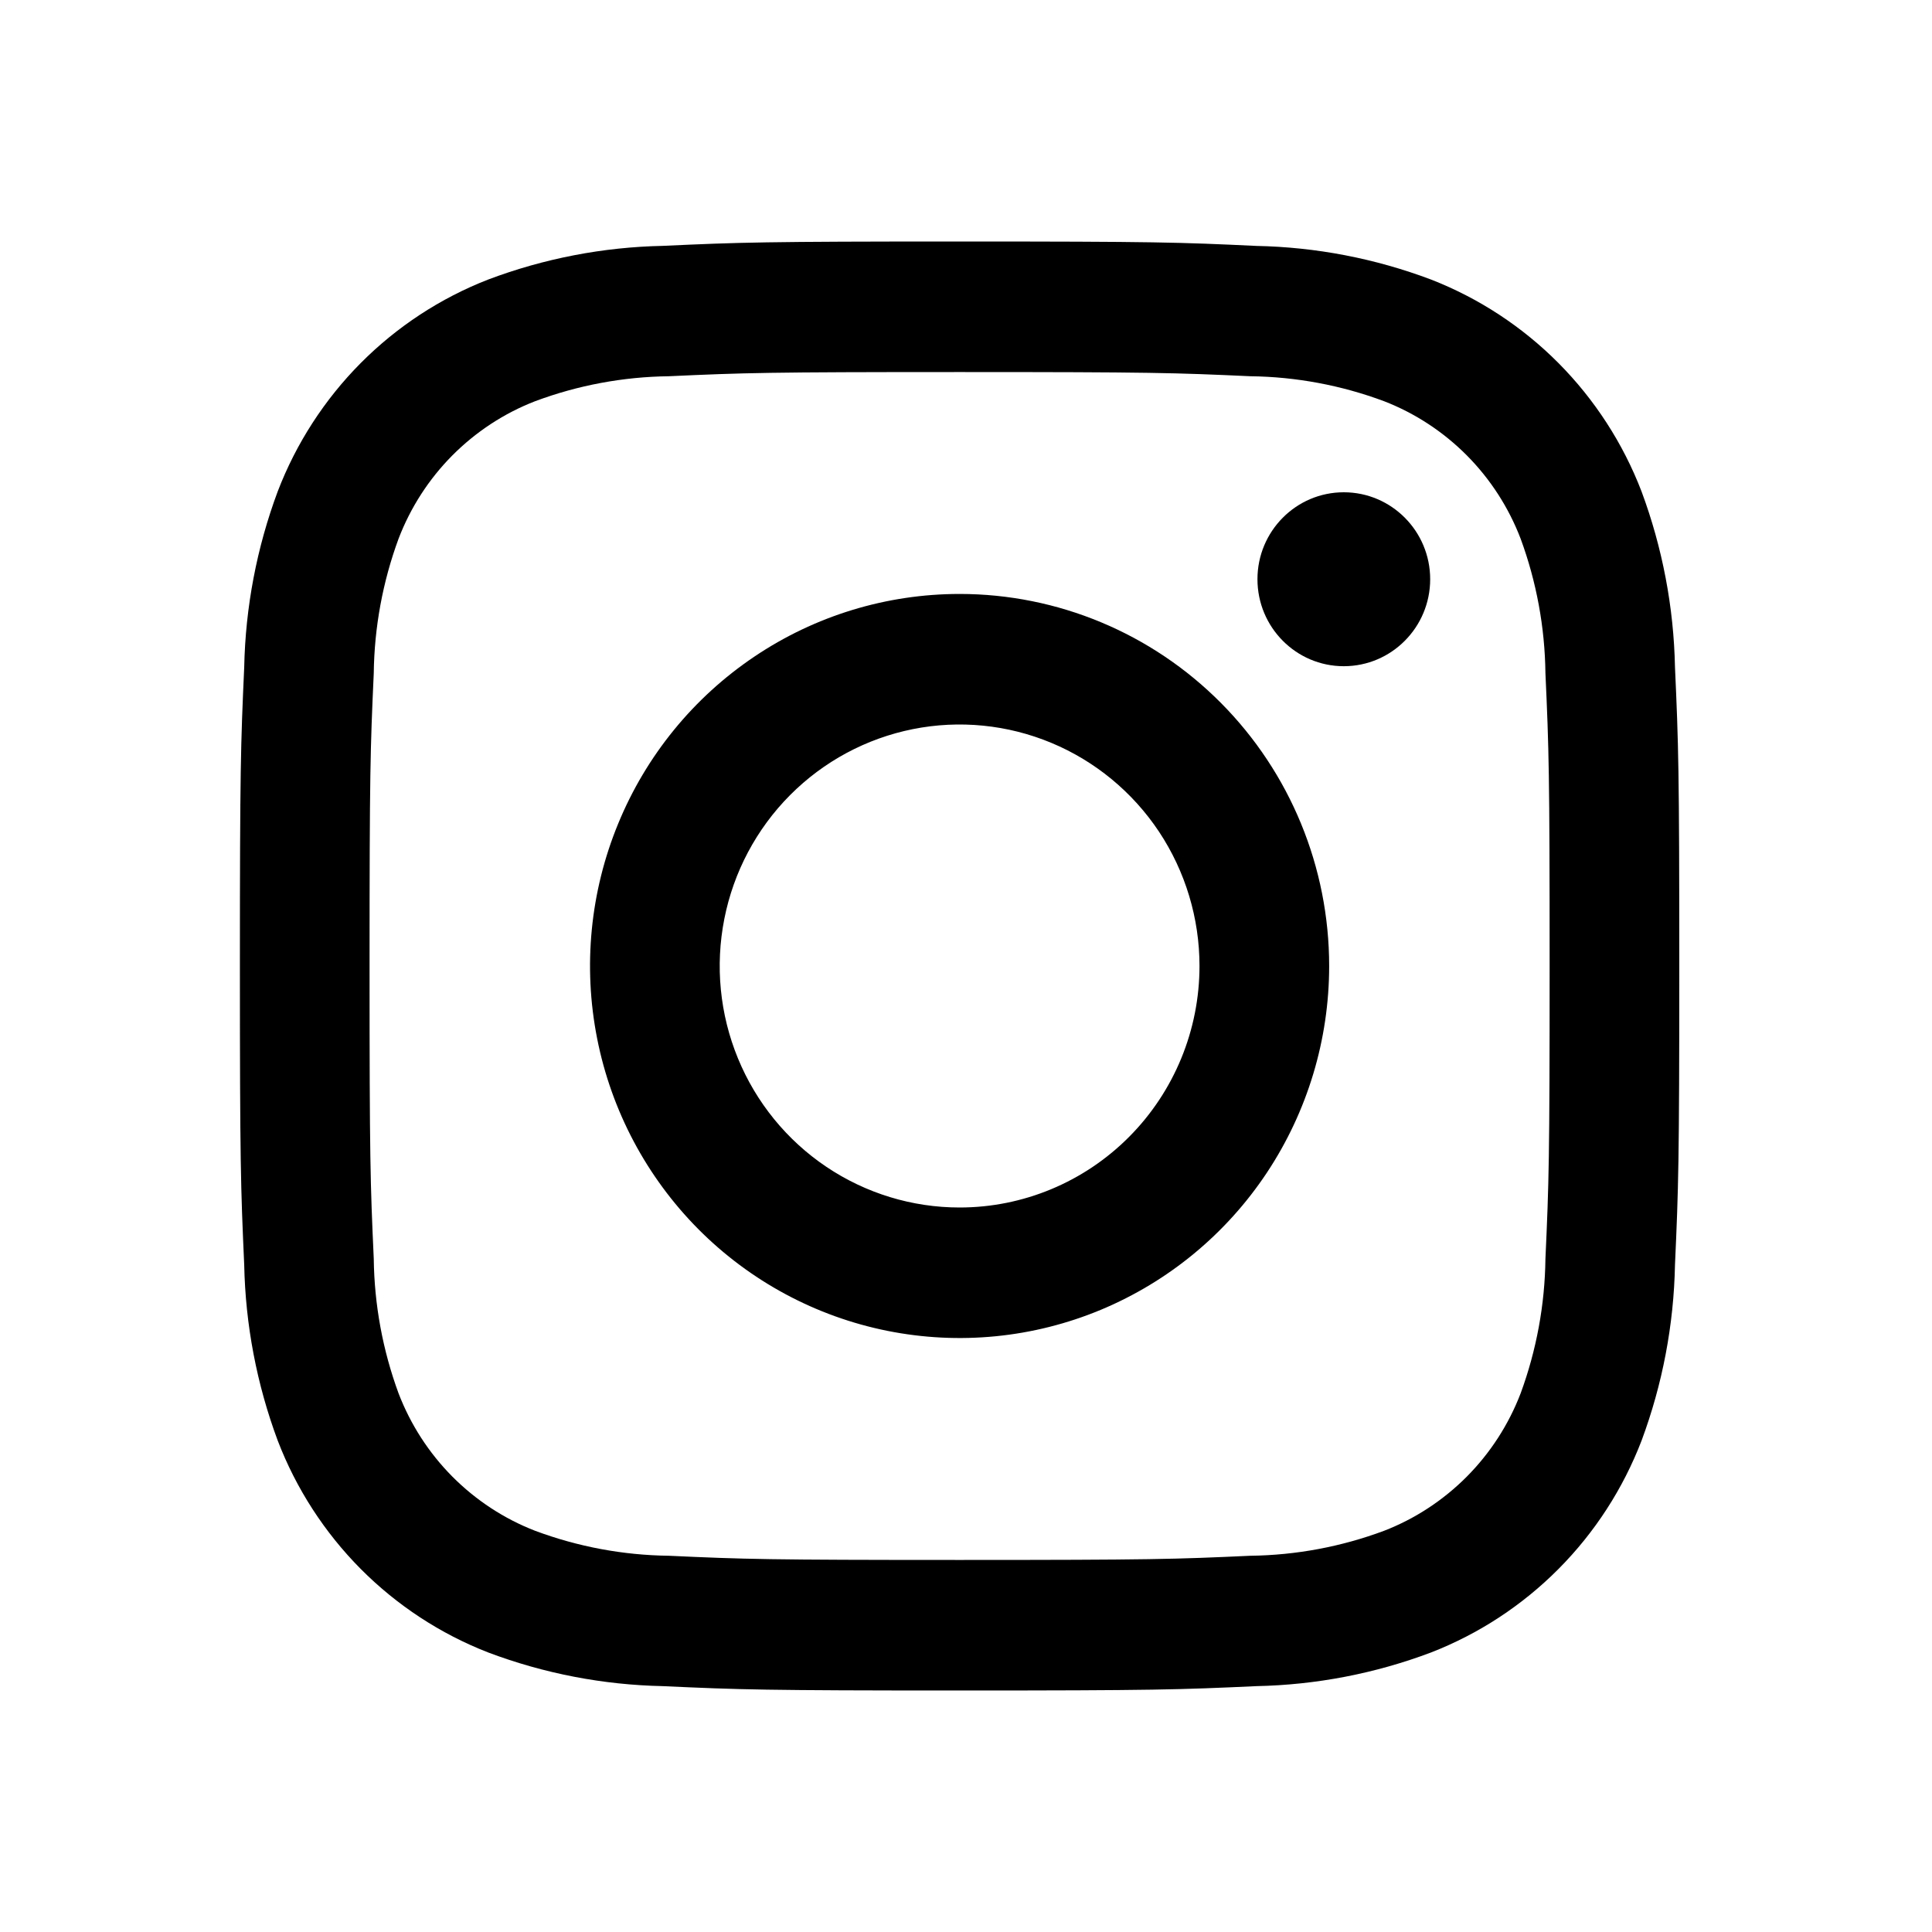
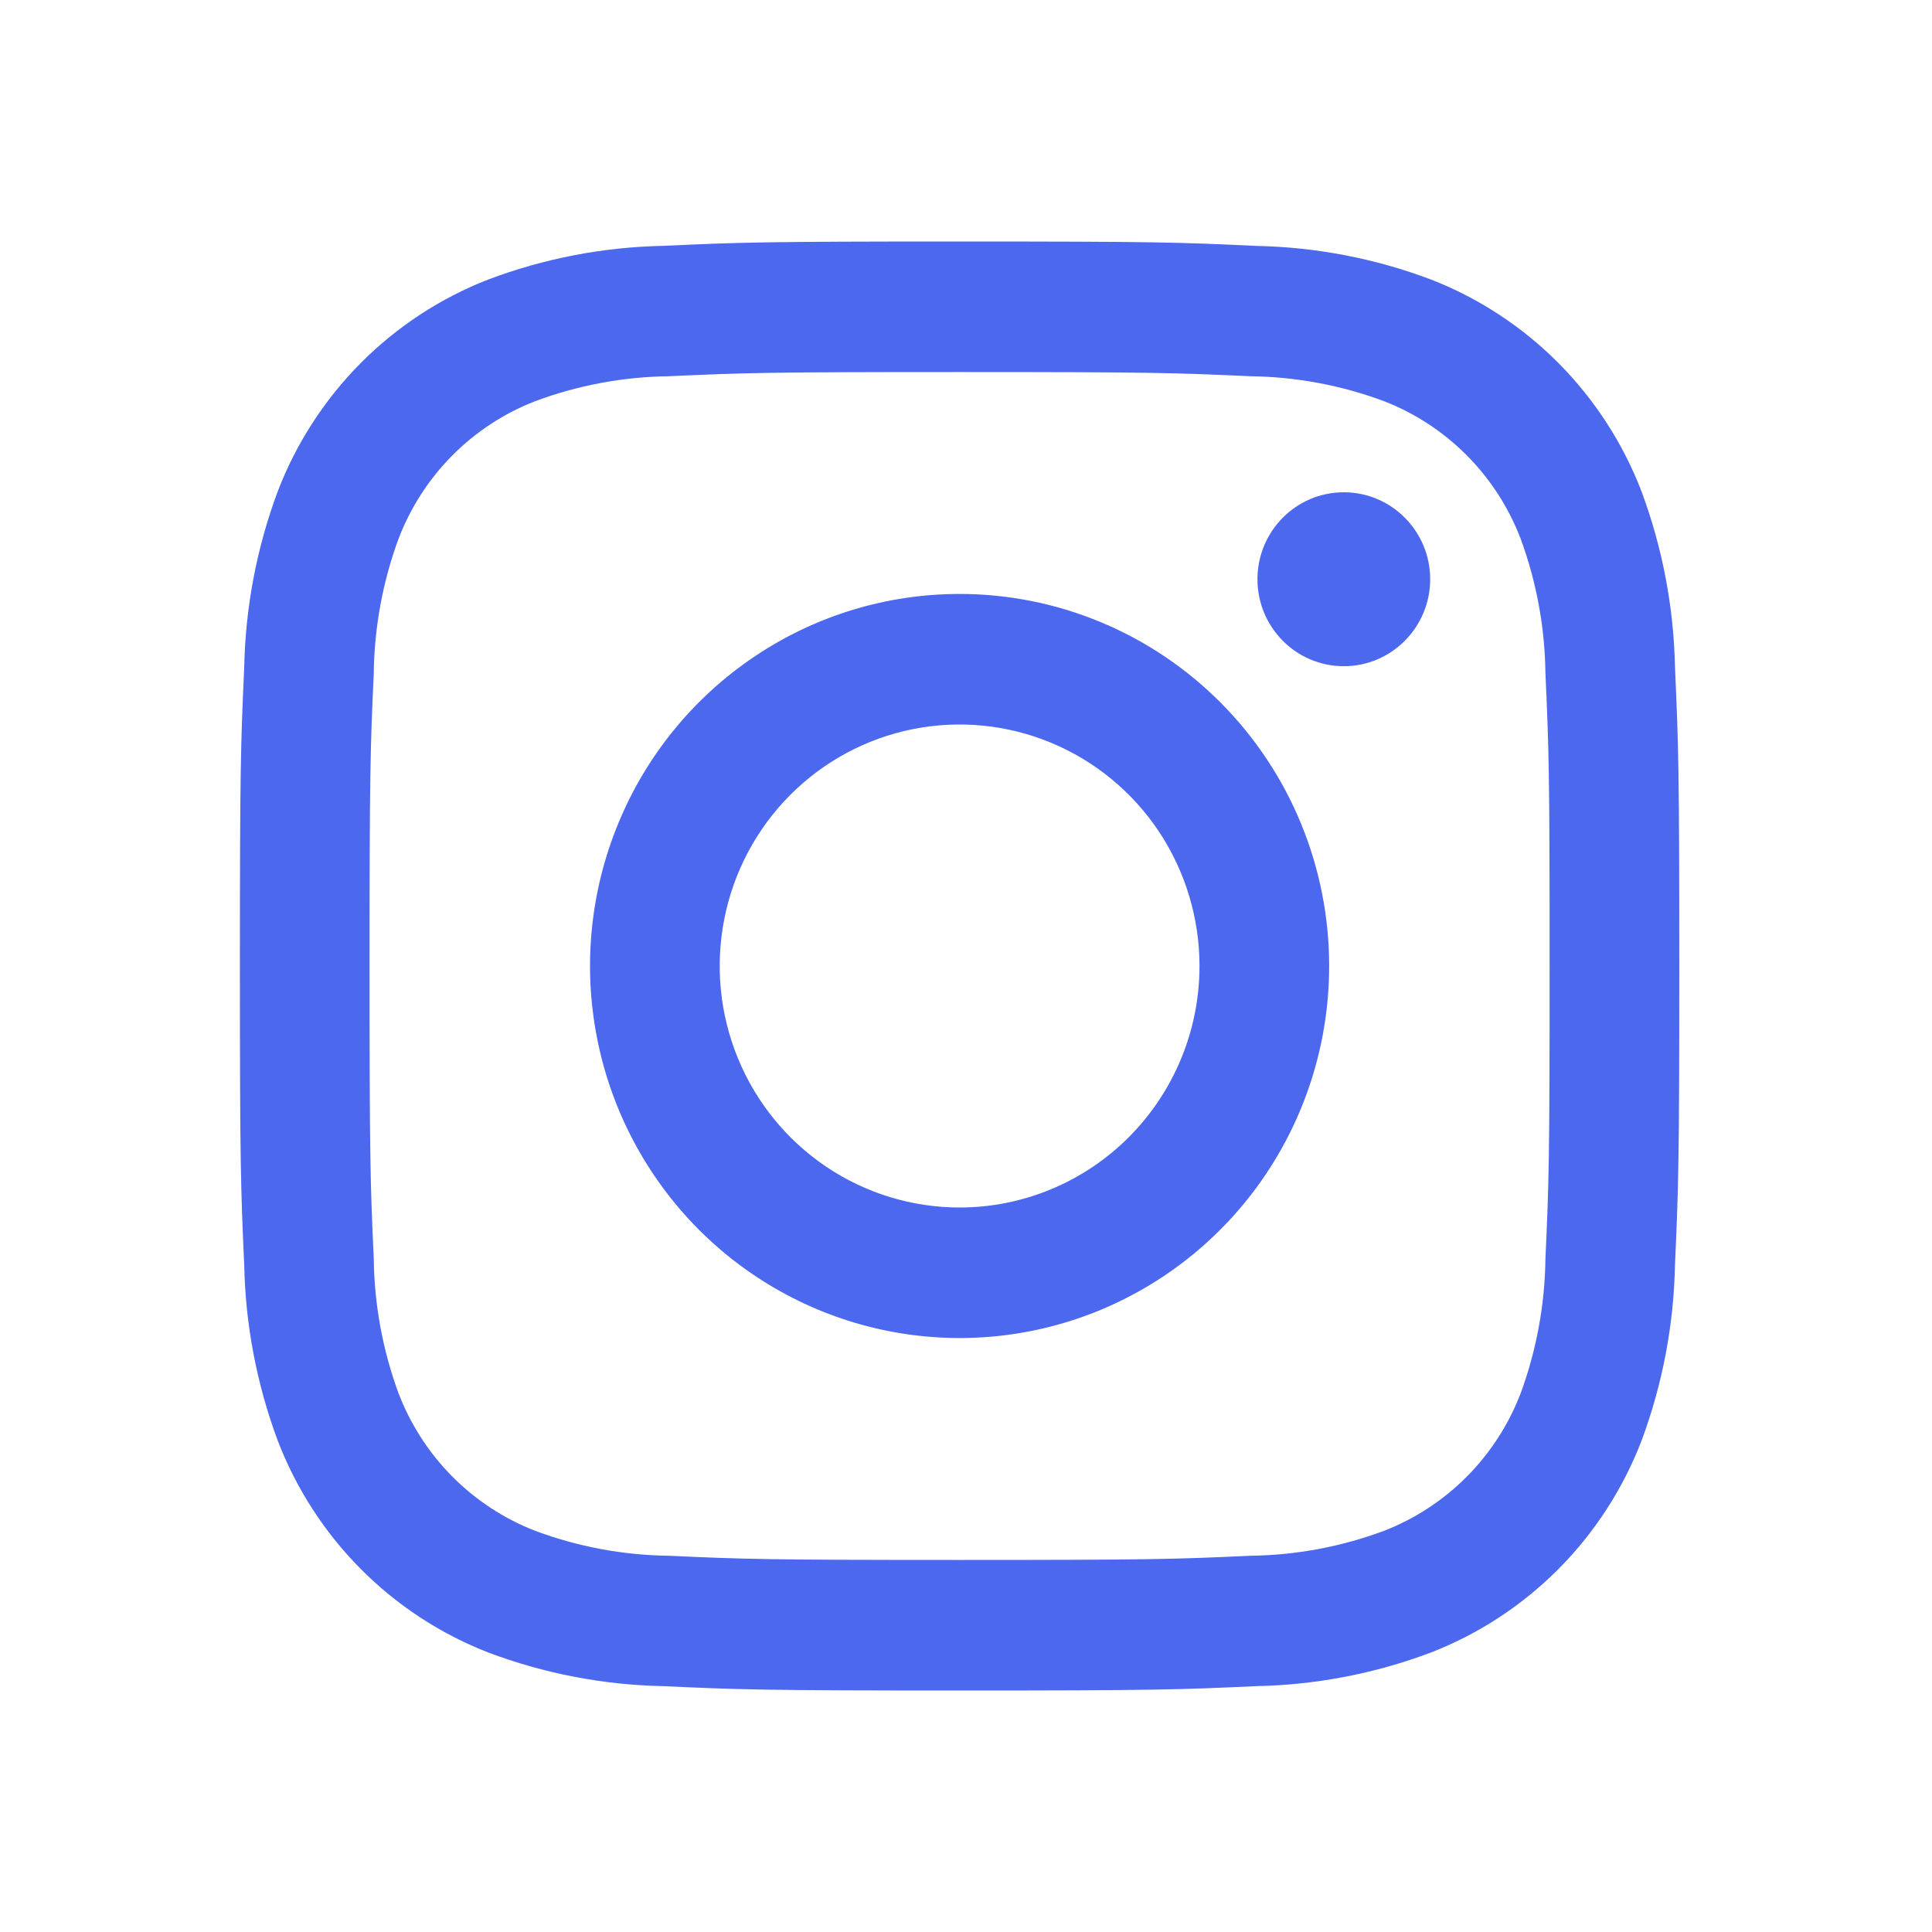
<svg xmlns="http://www.w3.org/2000/svg" width="35" height="35" viewBox="0 0 35 35" fill="none">
-   <path d="M24.344 12.069C25.208 12.069 25.909 11.363 25.909 10.493C25.909 9.624 25.208 8.918 24.344 8.918C23.48 8.918 22.78 9.624 22.78 10.493C22.78 11.363 23.48 12.069 24.344 12.069Z" fill="black" />
-   <path d="M17.384 10.76C16.06 10.76 14.765 11.155 13.665 11.896C12.563 12.637 11.705 13.689 11.199 14.921C10.692 16.152 10.559 17.507 10.818 18.815C11.076 20.122 11.714 21.323 12.65 22.266C13.586 23.208 14.779 23.85 16.078 24.11C17.377 24.37 18.723 24.237 19.946 23.727C21.169 23.216 22.215 22.353 22.951 21.244C23.686 20.136 24.079 18.833 24.079 17.5C24.079 15.713 23.374 13.998 22.118 12.734C20.863 11.47 19.16 10.76 17.384 10.76ZM17.384 21.875C16.524 21.875 15.684 21.618 14.97 21.138C14.255 20.657 13.698 19.974 13.369 19.174C13.04 18.375 12.954 17.495 13.122 16.646C13.289 15.798 13.703 15.018 14.311 14.406C14.919 13.794 15.693 13.378 16.536 13.209C17.379 13.04 18.253 13.127 19.047 13.458C19.841 13.789 20.52 14.35 20.998 15.069C21.475 15.789 21.73 16.635 21.73 17.5C21.73 18.66 21.272 19.773 20.457 20.593C19.642 21.414 18.537 21.875 17.384 21.875Z" fill="black" />
-   <path d="M17.384 6.74C20.865 6.74 21.278 6.753 22.653 6.816C23.479 6.826 24.298 6.979 25.073 7.268C25.636 7.486 26.146 7.821 26.573 8.25C26.999 8.679 27.331 9.193 27.548 9.76C27.835 10.54 27.987 11.364 27.997 12.196C28.06 13.58 28.073 13.996 28.073 17.501C28.073 21.007 28.06 21.42 27.997 22.804C27.987 23.636 27.835 24.46 27.548 25.241C27.331 25.807 26.999 26.321 26.573 26.75C26.146 27.179 25.636 27.514 25.073 27.732C24.298 28.021 23.479 28.174 22.653 28.184C21.278 28.247 20.865 28.26 17.384 28.26C13.903 28.26 13.49 28.247 12.116 28.184C11.289 28.174 10.47 28.021 9.695 27.732C9.132 27.514 8.622 27.179 8.195 26.75C7.769 26.321 7.437 25.807 7.22 25.241C6.933 24.46 6.781 23.636 6.771 22.804C6.708 21.42 6.695 21.004 6.695 17.5C6.695 13.996 6.708 13.58 6.771 12.196C6.781 11.364 6.933 10.54 7.22 9.76C7.437 9.193 7.769 8.679 8.195 8.25C8.622 7.821 9.132 7.486 9.695 7.268C10.47 6.979 11.289 6.826 12.116 6.816C13.49 6.753 13.903 6.74 17.384 6.74M17.384 4.375C13.843 4.375 13.399 4.39 12.008 4.454C10.927 4.476 9.857 4.682 8.844 5.064C7.978 5.401 7.191 5.917 6.534 6.578C5.878 7.239 5.365 8.031 5.031 8.903C4.651 9.923 4.446 11 4.424 12.089C4.361 13.489 4.346 13.934 4.346 17.5C4.346 21.066 4.361 21.512 4.424 22.912C4.446 24 4.651 25.077 5.031 26.097C5.365 26.969 5.878 27.761 6.534 28.422C7.191 29.083 7.978 29.599 8.844 29.936C9.857 30.318 10.928 30.524 12.009 30.546C13.4 30.61 13.843 30.625 17.384 30.625C20.925 30.625 21.369 30.61 22.76 30.546C23.842 30.524 24.912 30.318 25.925 29.936C26.791 29.599 27.578 29.083 28.235 28.422C28.892 27.761 29.404 26.969 29.739 26.097C30.118 25.077 30.323 24 30.344 22.911C30.407 21.511 30.422 21.066 30.422 17.5C30.422 13.934 30.407 13.488 30.344 12.088C30.322 11 30.117 9.923 29.738 8.903C29.403 8.031 28.89 7.239 28.234 6.578C27.577 5.917 26.79 5.401 25.924 5.064C24.911 4.682 23.841 4.476 22.759 4.455C21.368 4.389 20.926 4.375 17.384 4.375Z" fill="black" />
+   <path d="M24.344 12.069C25.208 12.069 25.909 11.363 25.909 10.493C25.909 9.624 25.208 8.918 24.344 8.918C23.48 8.918 22.78 9.624 22.78 10.493C22.78 11.363 23.48 12.069 24.344 12.069Z" fill="#4c68ef" />
+   <path d="M17.384 10.76C16.06 10.76 14.765 11.155 13.665 11.896C12.563 12.637 11.705 13.689 11.199 14.921C10.692 16.152 10.559 17.507 10.818 18.815C11.076 20.122 11.714 21.323 12.65 22.266C13.586 23.208 14.779 23.85 16.078 24.11C17.377 24.37 18.723 24.237 19.946 23.727C21.169 23.216 22.215 22.353 22.951 21.244C23.686 20.136 24.079 18.833 24.079 17.5C24.079 15.713 23.374 13.998 22.118 12.734C20.863 11.47 19.16 10.76 17.384 10.76ZM17.384 21.875C16.524 21.875 15.684 21.618 14.97 21.138C14.255 20.657 13.698 19.974 13.369 19.174C13.04 18.375 12.954 17.495 13.122 16.646C13.289 15.798 13.703 15.018 14.311 14.406C14.919 13.794 15.693 13.378 16.536 13.209C17.379 13.04 18.253 13.127 19.047 13.458C19.841 13.789 20.52 14.35 20.998 15.069C21.475 15.789 21.73 16.635 21.73 17.5C21.73 18.66 21.272 19.773 20.457 20.593C19.642 21.414 18.537 21.875 17.384 21.875Z" fill="#4c68ef" />
+   <path d="M17.384 6.74C20.865 6.74 21.278 6.753 22.653 6.816C23.479 6.826 24.298 6.979 25.073 7.268C25.636 7.486 26.146 7.821 26.573 8.25C26.999 8.679 27.331 9.193 27.548 9.76C27.835 10.54 27.987 11.364 27.997 12.196C28.06 13.58 28.073 13.996 28.073 17.501C28.073 21.007 28.06 21.42 27.997 22.804C27.987 23.636 27.835 24.46 27.548 25.241C27.331 25.807 26.999 26.321 26.573 26.75C26.146 27.179 25.636 27.514 25.073 27.732C24.298 28.021 23.479 28.174 22.653 28.184C21.278 28.247 20.865 28.26 17.384 28.26C13.903 28.26 13.49 28.247 12.116 28.184C11.289 28.174 10.47 28.021 9.695 27.732C9.132 27.514 8.622 27.179 8.195 26.75C7.769 26.321 7.437 25.807 7.22 25.241C6.933 24.46 6.781 23.636 6.771 22.804C6.708 21.42 6.695 21.004 6.695 17.5C6.695 13.996 6.708 13.58 6.771 12.196C6.781 11.364 6.933 10.54 7.22 9.76C7.437 9.193 7.769 8.679 8.195 8.25C8.622 7.821 9.132 7.486 9.695 7.268C10.47 6.979 11.289 6.826 12.116 6.816C13.49 6.753 13.903 6.74 17.384 6.74M17.384 4.375C13.843 4.375 13.399 4.39 12.008 4.454C10.927 4.476 9.857 4.682 8.844 5.064C7.978 5.401 7.191 5.917 6.534 6.578C5.878 7.239 5.365 8.031 5.031 8.903C4.651 9.923 4.446 11 4.424 12.089C4.361 13.489 4.346 13.934 4.346 17.5C4.346 21.066 4.361 21.512 4.424 22.912C4.446 24 4.651 25.077 5.031 26.097C5.365 26.969 5.878 27.761 6.534 28.422C7.191 29.083 7.978 29.599 8.844 29.936C9.857 30.318 10.928 30.524 12.009 30.546C13.4 30.61 13.843 30.625 17.384 30.625C20.925 30.625 21.369 30.61 22.76 30.546C23.842 30.524 24.912 30.318 25.925 29.936C26.791 29.599 27.578 29.083 28.235 28.422C28.892 27.761 29.404 26.969 29.739 26.097C30.118 25.077 30.323 24 30.344 22.911C30.407 21.511 30.422 21.066 30.422 17.5C30.422 13.934 30.407 13.488 30.344 12.088C30.322 11 30.117 9.923 29.738 8.903C29.403 8.031 28.89 7.239 28.234 6.578C27.577 5.917 26.79 5.401 25.924 5.064C24.911 4.682 23.841 4.476 22.759 4.455C21.368 4.389 20.926 4.375 17.384 4.375Z" fill="#4c68ef" />
</svg>
